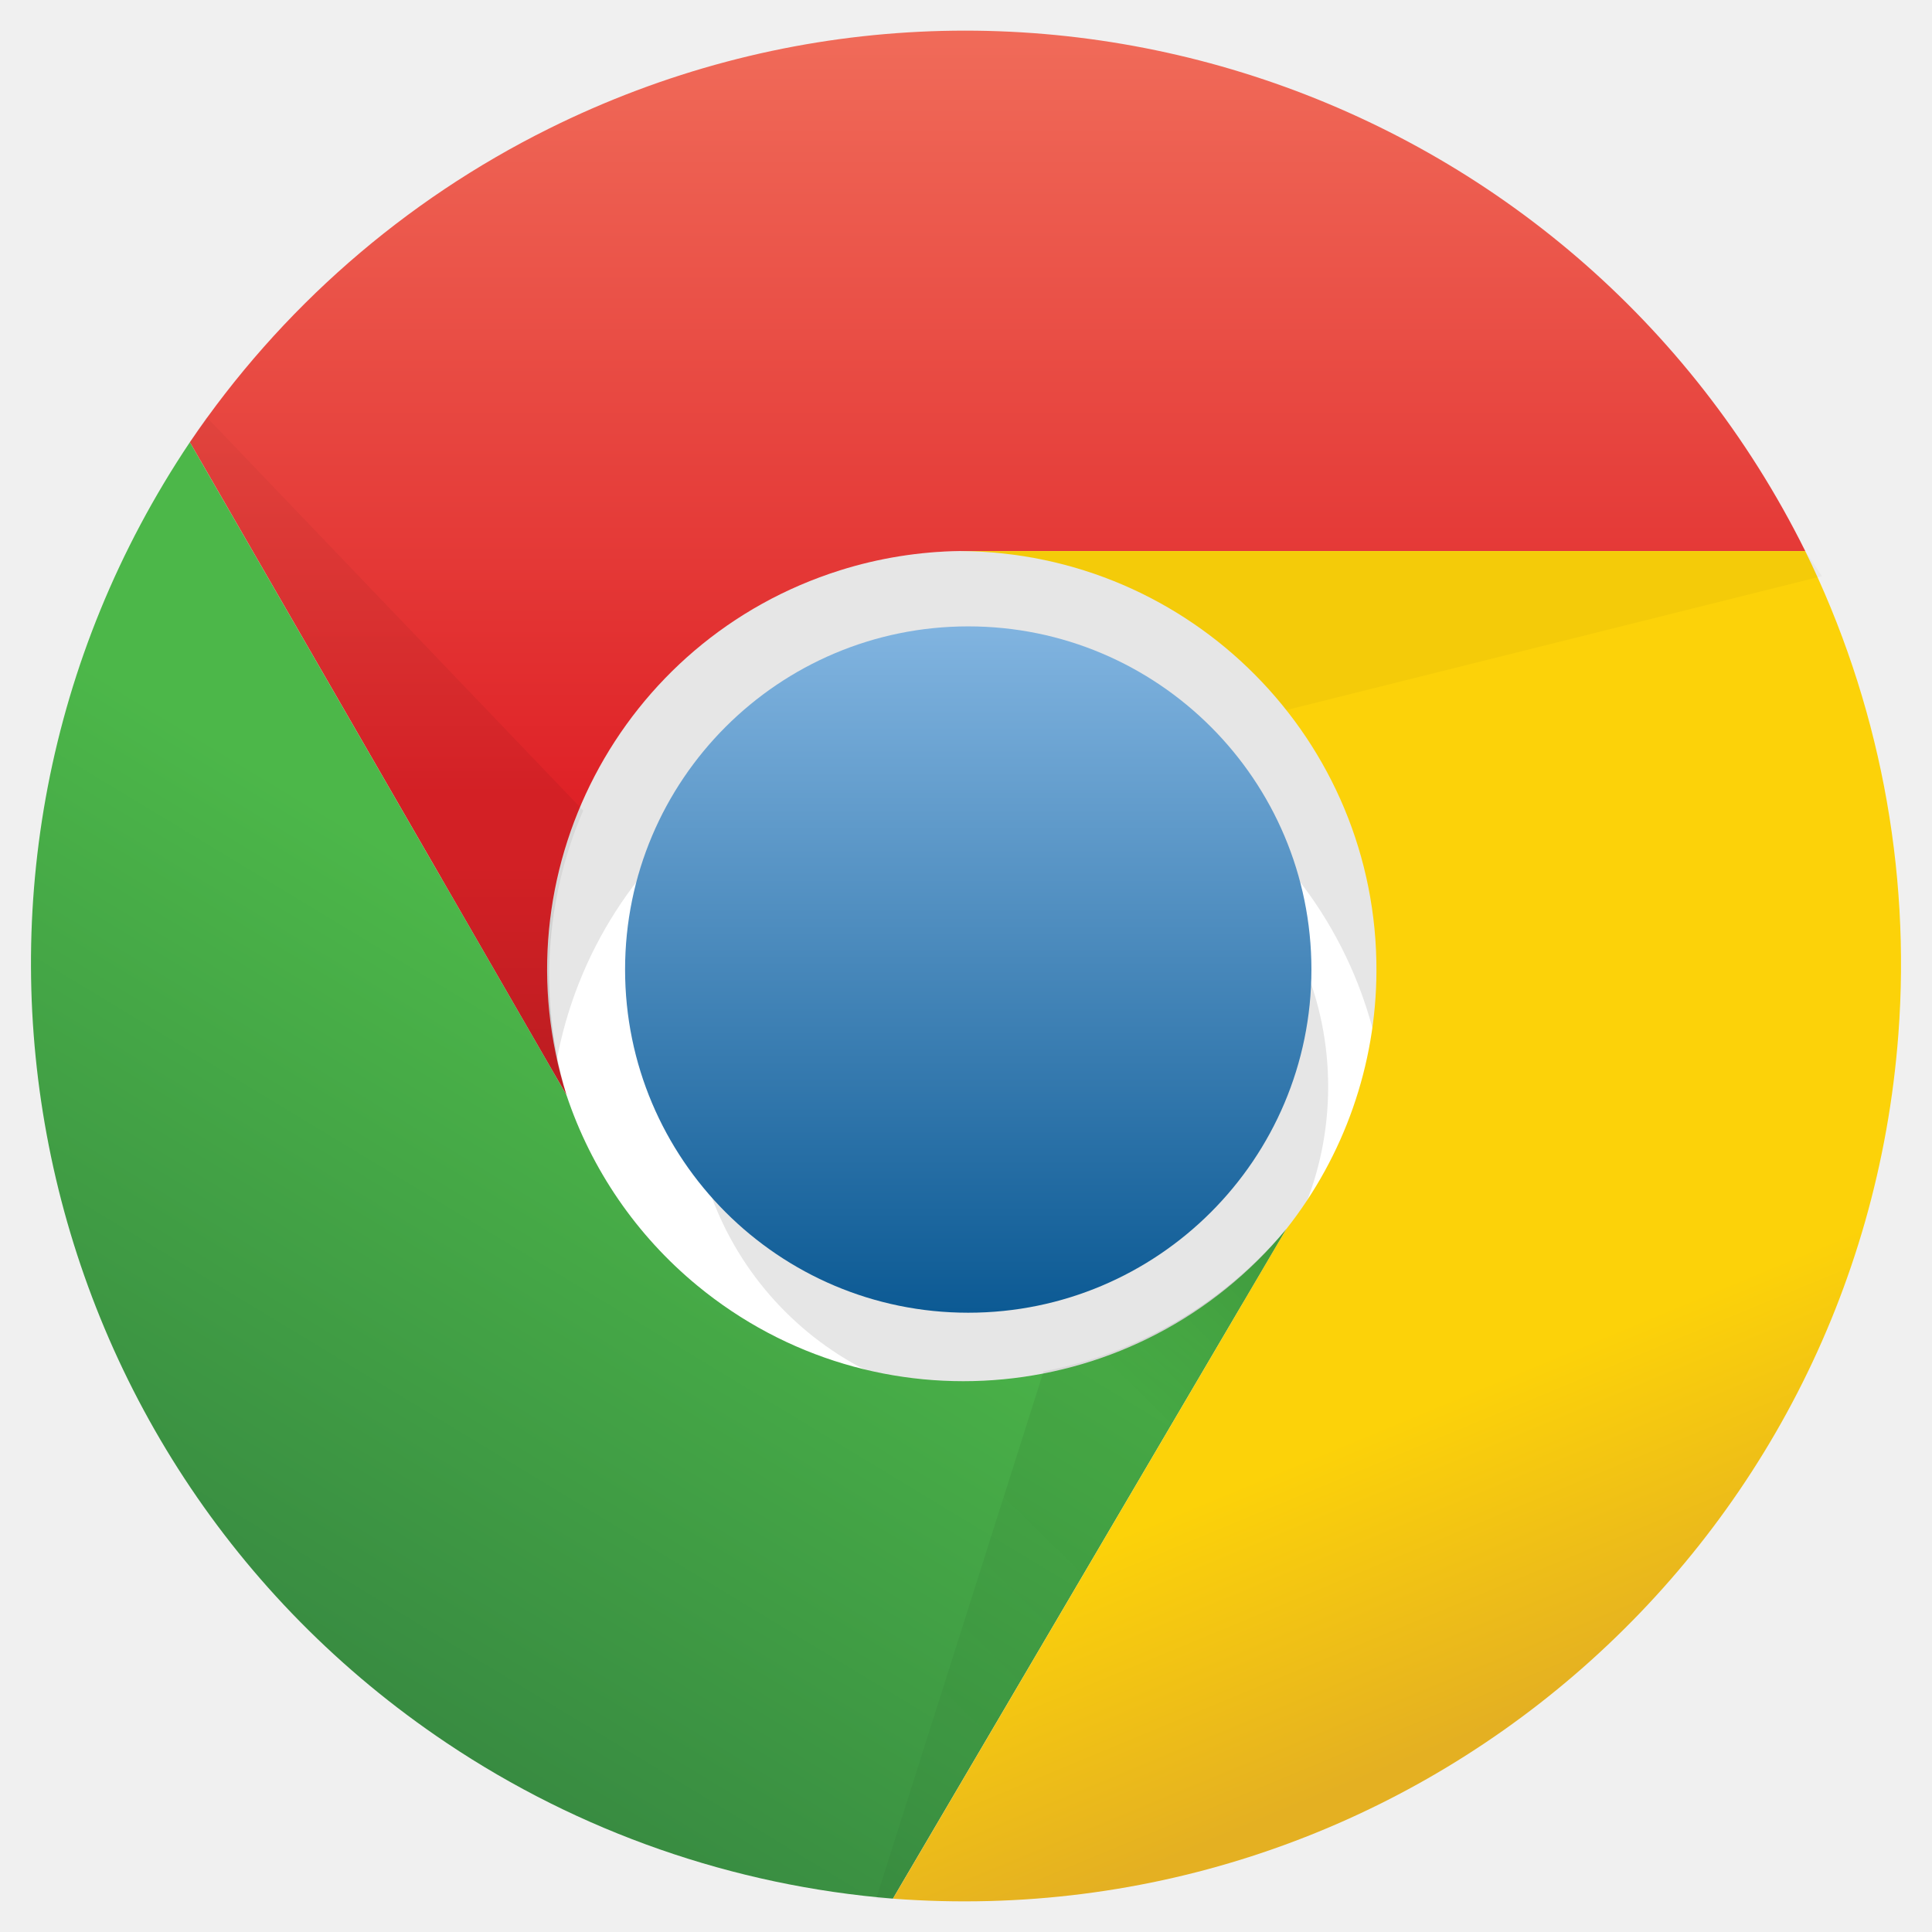
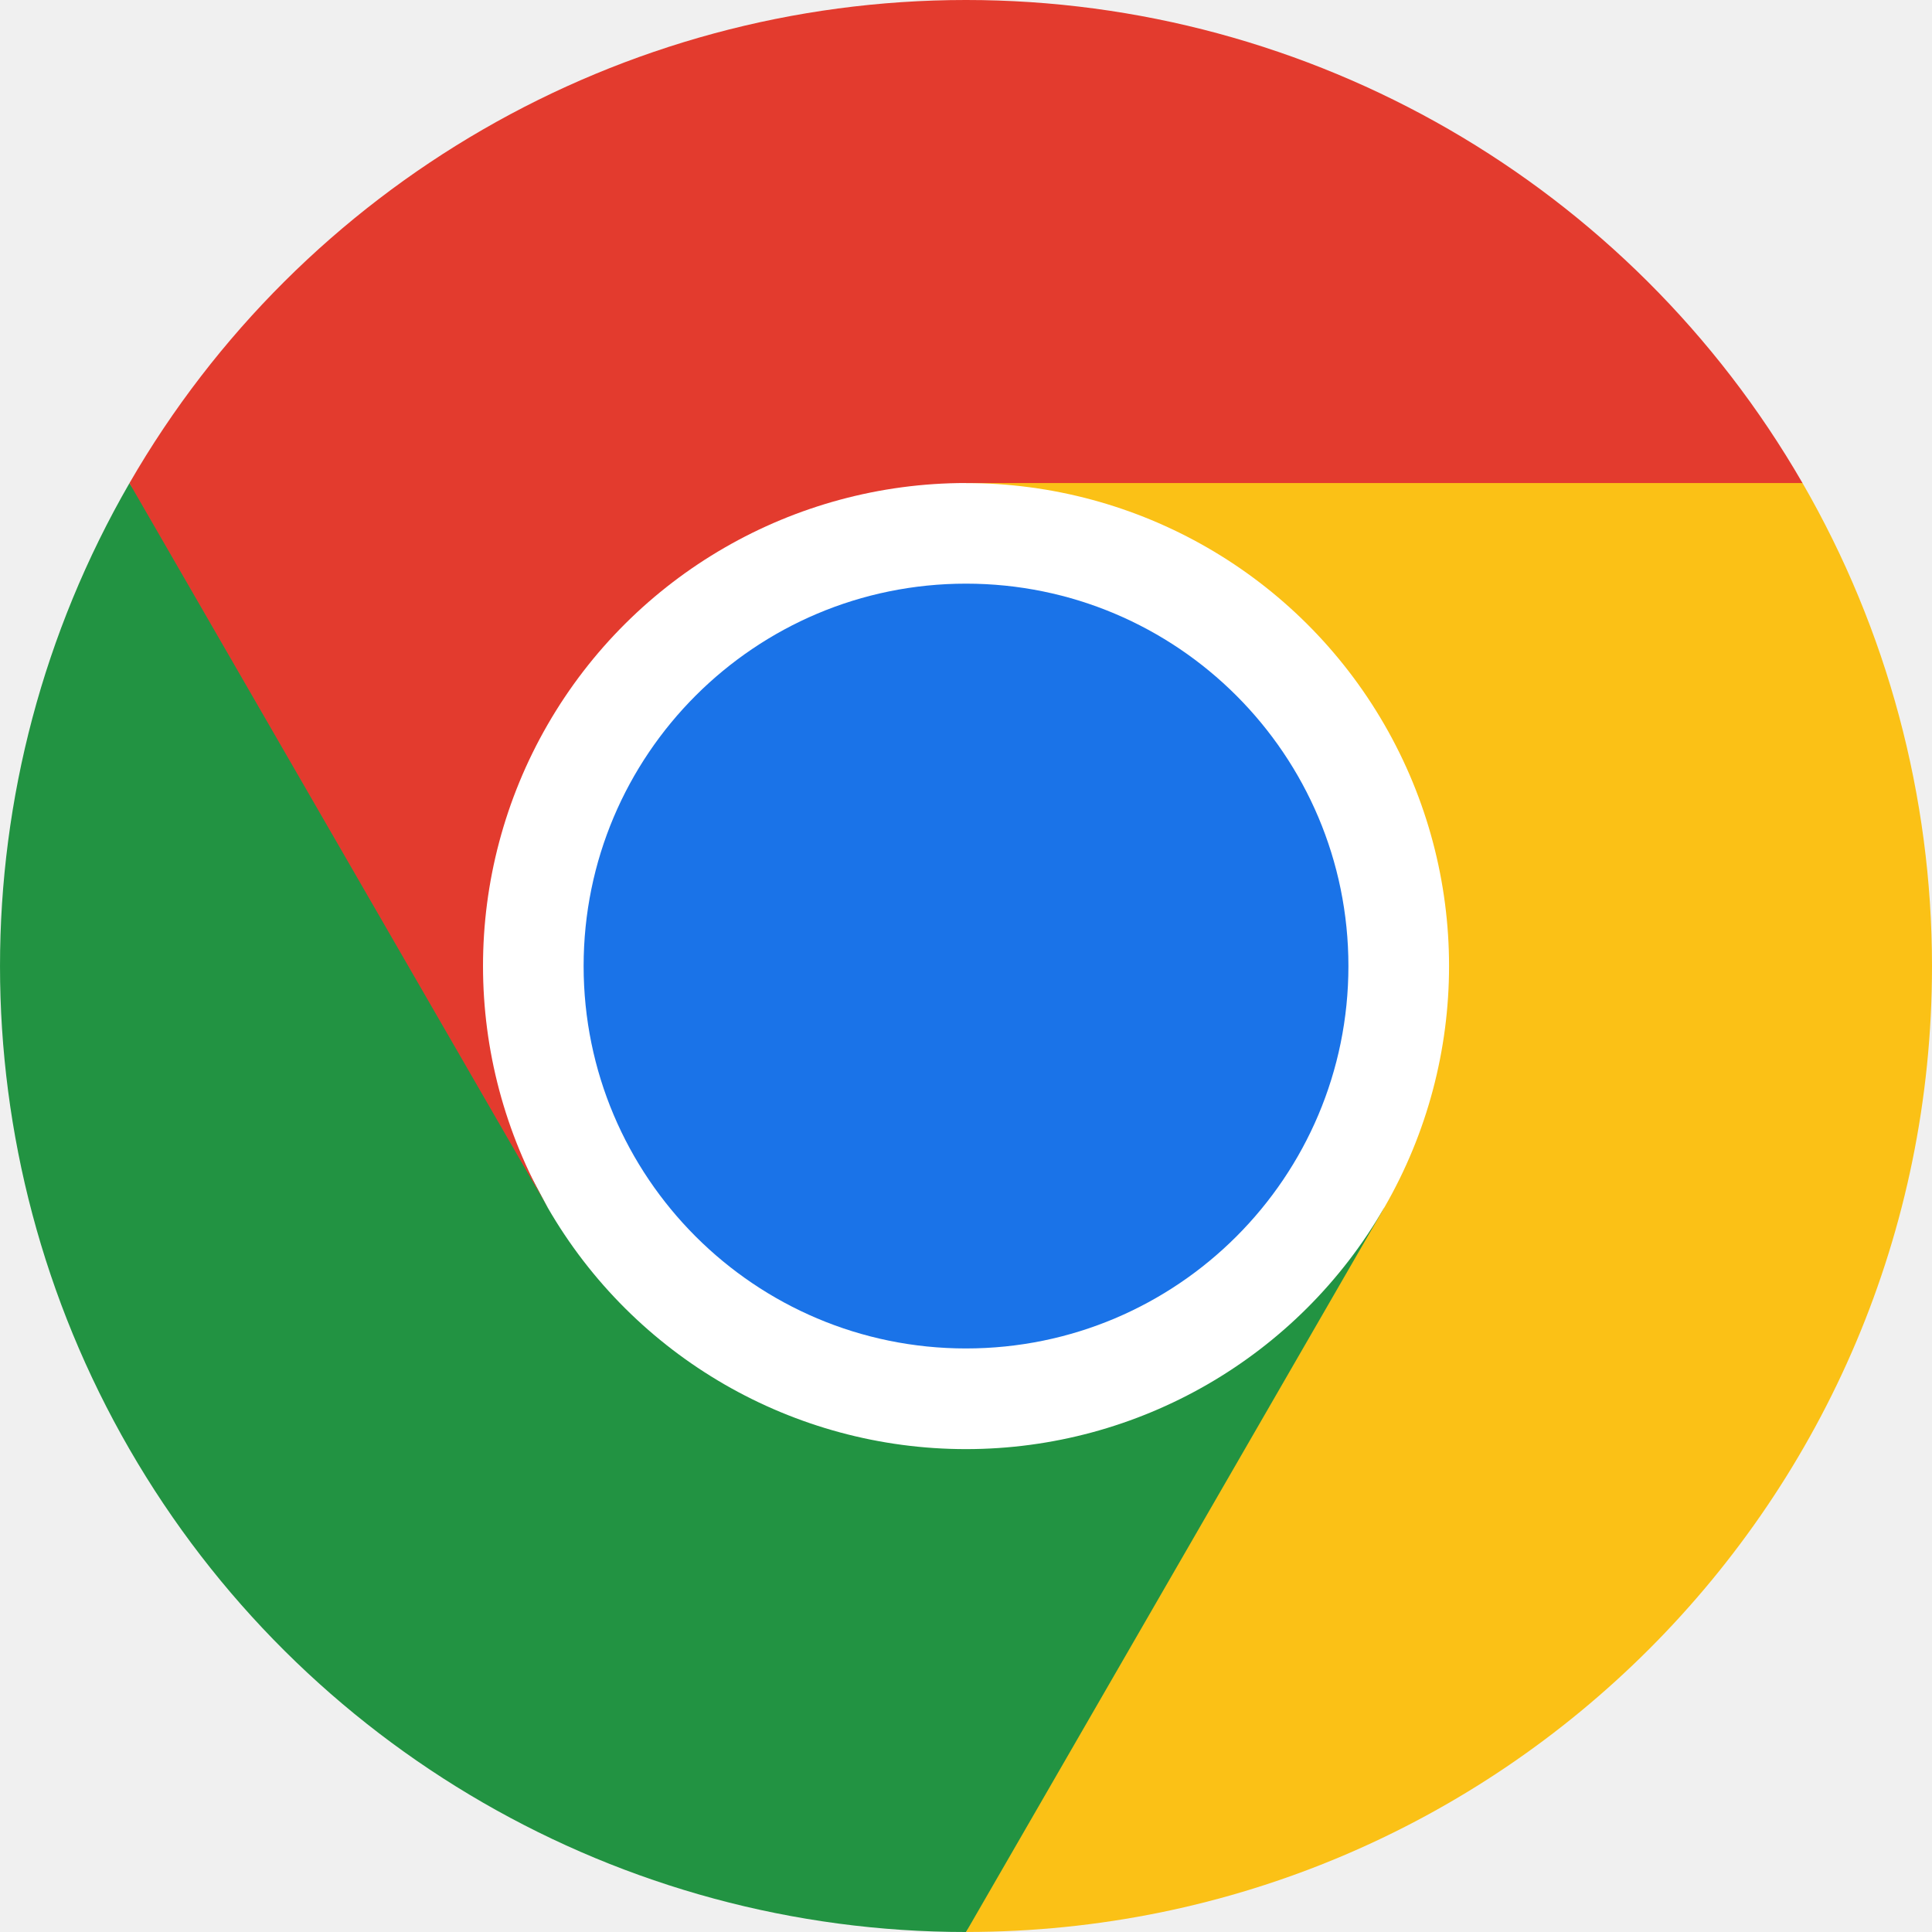
- <svg xmlns="http://www.w3.org/2000/svg" viewBox="0 0 128 128">
-   <circle cx="64.149" cy="64.236" r="60.999" fill="#fff" />
-   <path fill-opacity=".1" d="M102.966 75.327c0-21.439-17.379-38.819-38.817-38.819s-38.818 17.38-38.818 38.819h11.09c0-15.314 12.415-27.727 27.727-27.727s27.727 12.413 27.727 27.727" />
-   <circle cx="66.922" cy="71.999" r="21.072" fill-opacity=".1" />
-   <linearGradient id="09d85f74a" x1="395.191" x2="395.191" y1="484.168" y2="484.723" gradientTransform="matrix(82 0 0 82 -32341.5 -39660.313)" gradientUnits="userSpaceOnUse">
-     <stop offset="0" stop-color="#81B4E0" />
-     <stop offset="1" stop-color="#0C5A94" />
-   </linearGradient>
-   <circle cx="64.149" cy="64.235" r="22.736" fill="url(#09d85f74a)" />
-   <linearGradient id="09d85f74b" x1="-608.91" x2="-608.91" y1="-597.648" y2="-547.185" gradientTransform="translate(675 599.775)" gradientUnits="userSpaceOnUse">
-     <stop offset="0" stop-color="#F06B59" />
-     <stop offset="1" stop-color="#DF2227" />
-   </linearGradient>
-   <path fill="url(#09d85f74b)" d="M119.602 36.508C104.336 5.792 67.06-6.732 36.343 8.534A62.1 62.1 0 0 0 12.578 29.3l24.955 43.253c-4.597-14.606 3.521-30.174 18.127-34.77a27.7 27.7 0 0 1 7.935-1.274" />
-   <linearGradient id="09d85f74c" x1="-657.835" x2="-632.327" y1="-491.393" y2="-533.537" gradientTransform="translate(675 599.775)" gradientUnits="userSpaceOnUse">
-     <stop offset="0" stop-color="#388B41" />
-     <stop offset="1" stop-color="#4CB749" />
-   </linearGradient>
-   <path fill="url(#09d85f74c)" d="M12.578 29.3c-19.1 28.492-11.486 67.071 17.005 86.171a62.13 62.13 0 0 0 29.575 10.319l26.063-44.363c-9.745 11.811-27.22 13.486-39.032 3.74a27.7 27.7 0 0 1-8.657-12.613" />
-   <linearGradient id="09d85f74d" x1="-572.385" x2="-599.557" y1="-486.91" y2="-552.345" gradientTransform="translate(675 599.775)" gradientUnits="userSpaceOnUse">
-     <stop offset="0" stop-color="#E4B022" />
-     <stop offset=".3" stop-color="#FCD209" />
-   </linearGradient>
-   <path fill="url(#09d85f74d)" d="M59.158 125.791c34.204 2.585 64.027-23.047 66.613-57.25a62.1 62.1 0 0 0-6.17-32.031H63.595c15.312.07 27.67 12.541 27.598 27.854a27.73 27.73 0 0 1-5.972 17.064" />
-   <linearGradient id="09d85f74e" x1="-649.391" x2="-649.391" y1="-528.885" y2="-573.247" gradientTransform="translate(675 599.775)" gradientUnits="userSpaceOnUse">
-     <stop offset="0" stop-opacity=".15" />
-     <stop offset=".3" stop-opacity=".06" />
-     <stop offset="1" stop-opacity=".03" />
-   </linearGradient>
-   <path fill="url(#09d85f74e)" d="m12.578 29.3 24.955 43.253a27.73 27.73 0 0 1 1.107-18.854L13.686 27.636" />
-   <linearGradient id="09d85f74f" x1="-588.158" x2="-618.657" y1="-514.559" y2="-483.505" gradientTransform="translate(675 599.775)" gradientUnits="userSpaceOnUse">
-     <stop offset="0" stop-opacity=".15" />
-     <stop offset=".3" stop-opacity=".06" />
-     <stop offset="1" stop-opacity=".03" />
-   </linearGradient>
-   <path fill="url(#09d85f74f)" d="m59.158 125.791 26.063-44.363a27.73 27.73 0 0 1-16.082 9.426l-11.091 34.937" />
-   <linearGradient id="09d85f74g" x1="-588.6" x2="-584.163" y1="-505.621" y2="-549.431" gradientTransform="translate(675 599.775)" gradientUnits="userSpaceOnUse">
-     <stop offset="0" stop-opacity=".15" />
-     <stop offset=".3" stop-opacity=".06" />
-     <stop offset="1" stop-opacity=".03" />
-   </linearGradient>
-   <path fill="url(#09d85f74g)" d="M119.602 36.508H63.595a27.73 27.73 0 0 1 21.626 10.537l35.491-8.873" />
+ <svg xmlns="http://www.w3.org/2000/svg" preserveAspectRatio="xMidYMid" viewBox="0 0 256 256">
+   <path fill="#FFF" d="M128.003 199.216c39.335 0 71.221-31.888 71.221-71.223S167.338 56.77 128.003 56.77 56.78 88.658 56.78 127.993s31.887 71.223 71.222 71.223" />
+   <path fill="#229342" d="M35.89 92.997Q27.92 79.192 17.154 64.02a127.98 127.98 0 0 0 110.857 191.981q17.671-24.785 23.996-35.74 12.148-21.042 31.423-60.251v-.015a63.993 63.993 0 0 1-110.857.017Q46.395 111.19 35.89 92.998" />
+   <path fill="#FBC116" d="M128.008 255.996A127.97 127.97 0 0 0 256 127.997 128 128 0 0 0 238.837 64q-36.372-3.585-53.686-3.585-19.632 0-57.152 3.585l-.014.01a63.99 63.99 0 0 1 55.444 31.987 63.99 63.99 0 0 1-.001 64.01z" />
+   <path fill="#1A73E8" d="M128.003 178.677c27.984 0 50.669-22.685 50.669-50.67s-22.685-50.67-50.67-50.67c-27.983 0-50.669 22.686-50.669 50.67s22.686 50.67 50.67 50.67" />
+   <path fill="#E33B2E" d="M128.003 64.004H238.84a127.973 127.973 0 0 0-221.685.015l55.419 95.99.015.008a63.993 63.993 0 0 1 55.415-96.014z" />
</svg>
